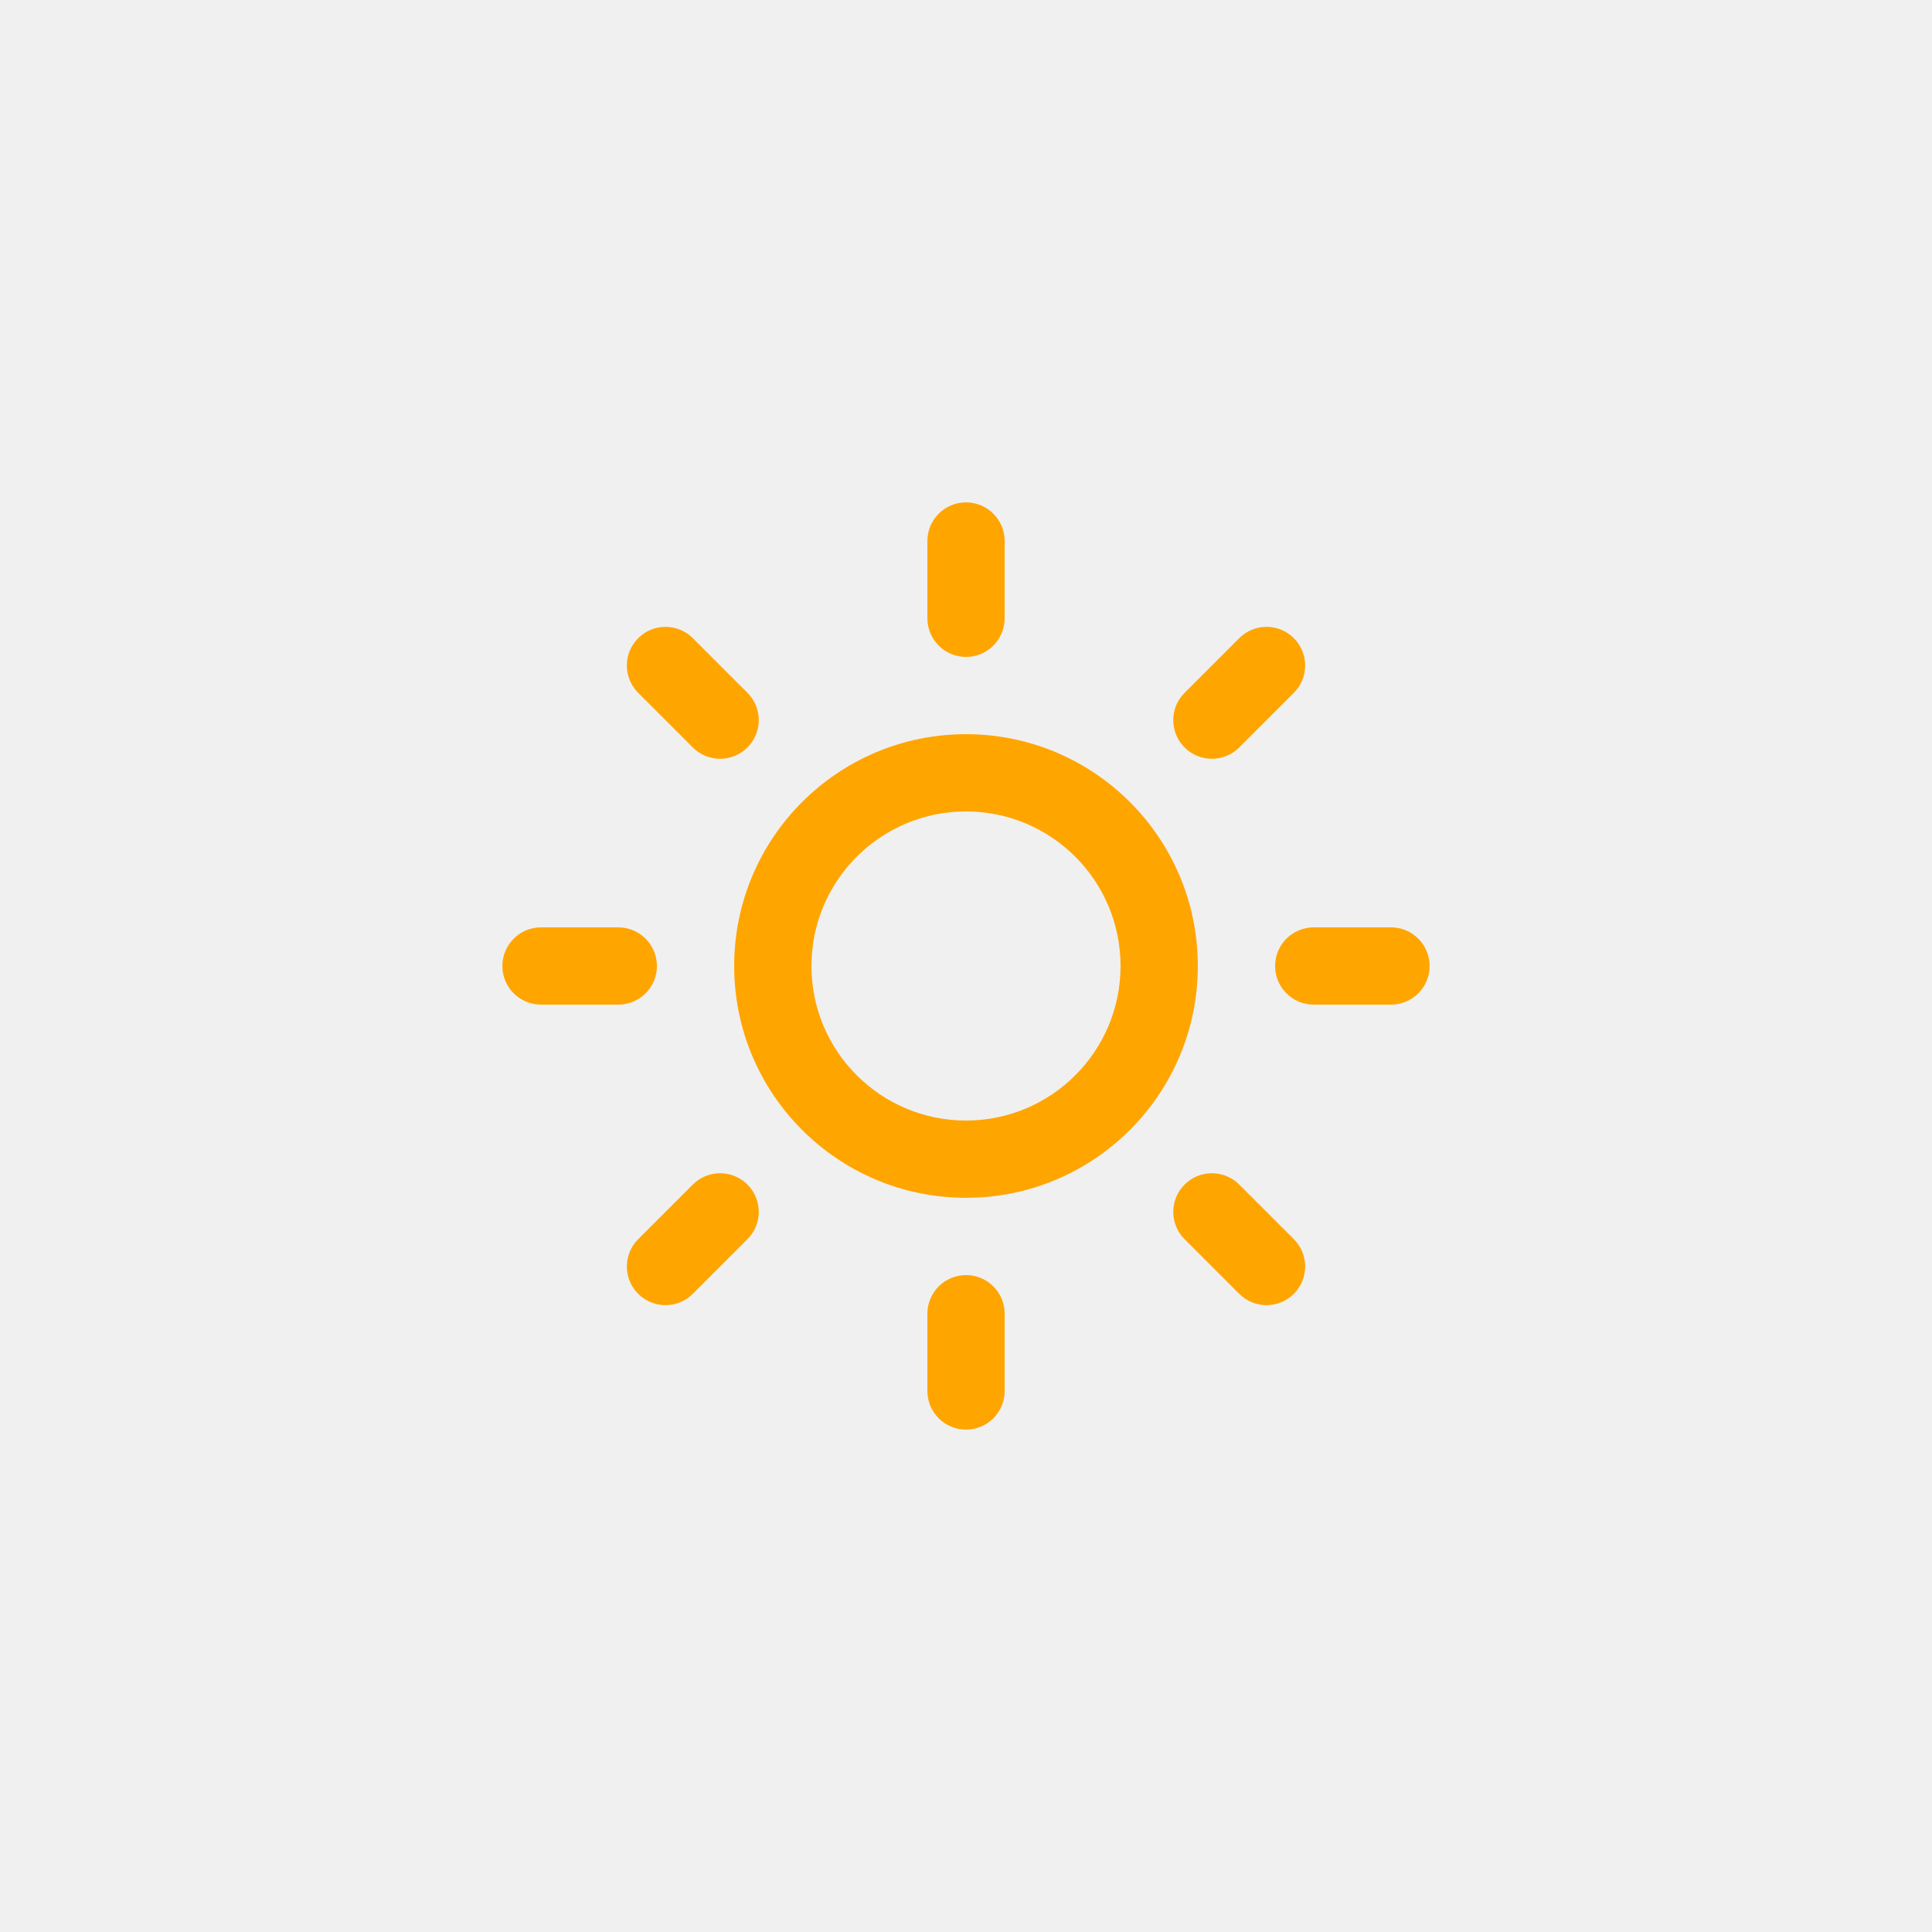
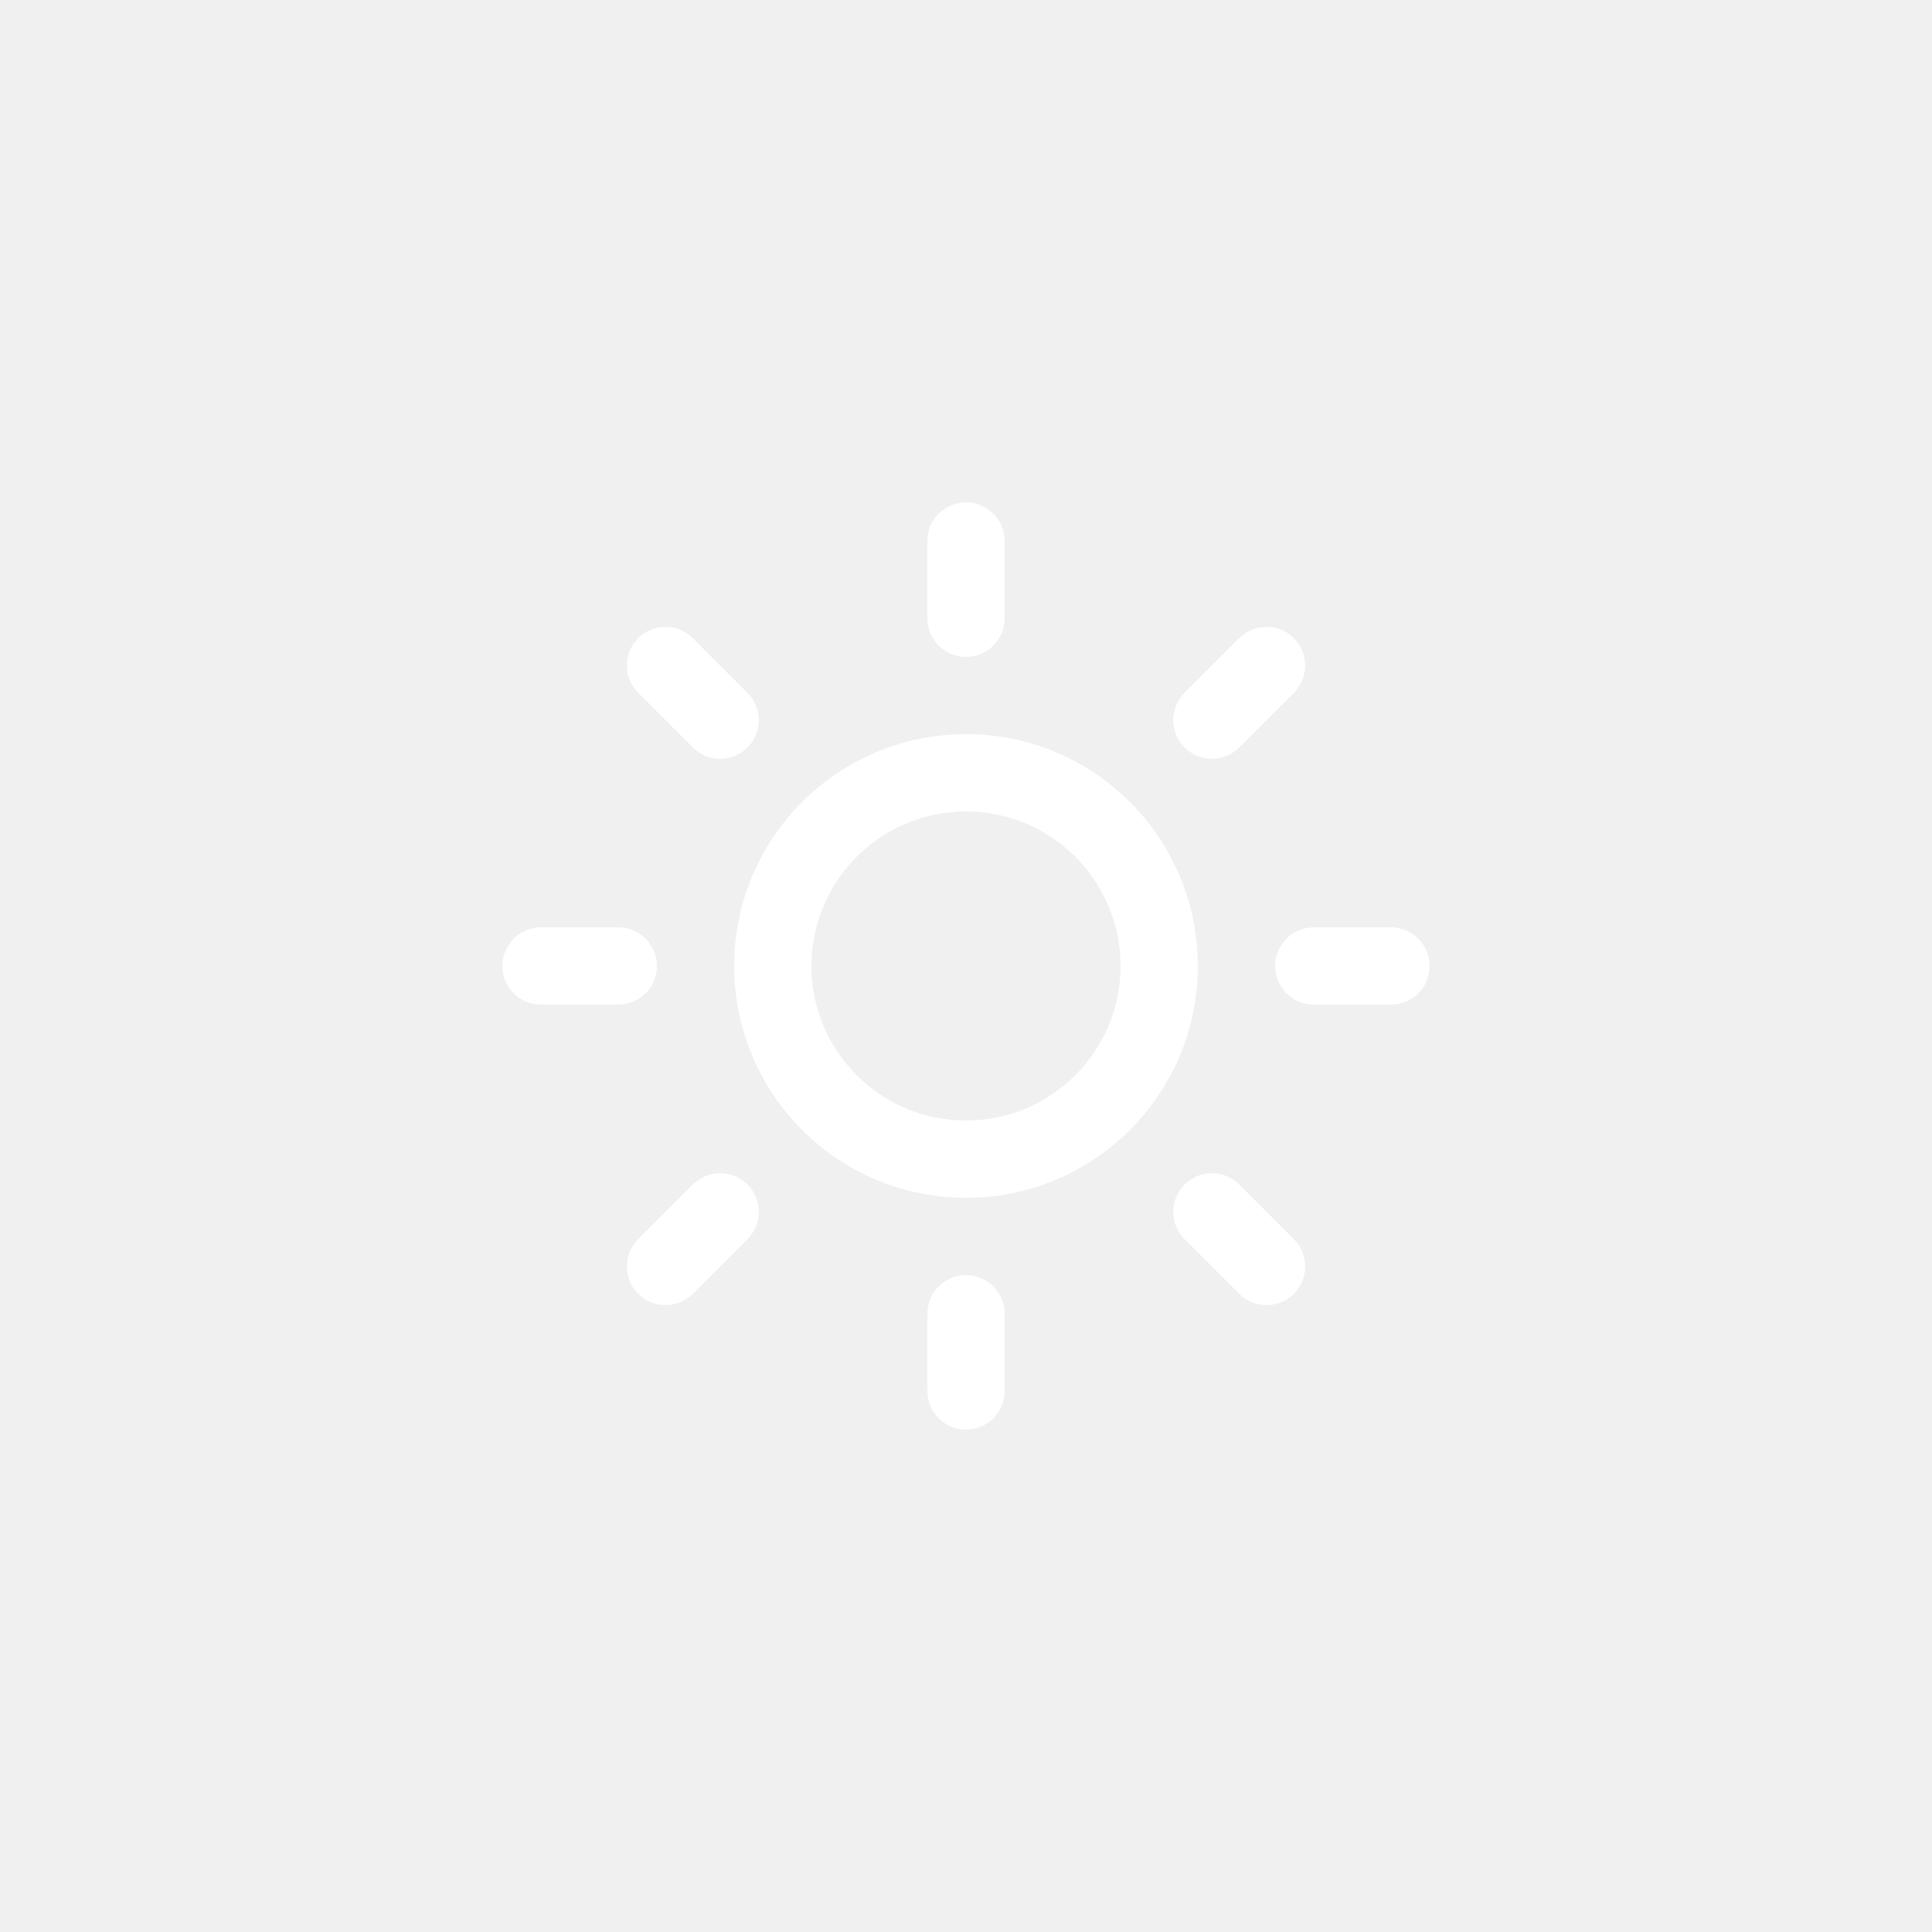
<svg xmlns="http://www.w3.org/2000/svg" version="1.1" id="Layer_1" x="0px" y="0px" width="100px" height="100px" viewBox="0 0 100 100" enable-background="new 0 0 100 100" xml:space="preserve">
-   <path fill="orange" fill-rule="evenodd" clip-rule="evenodd" d="M71.997,51.999h-3.998c-1.105,0-2-0.895-2-1.999s0.895-2,2-2h3.998  c1.105,0,2,0.896,2,2S73.103,51.999,71.997,51.999z M64.142,38.688c-0.781,0.781-2.049,0.781-2.828,0  c-0.781-0.781-0.781-2.047,0-2.828l2.828-2.828c0.779-0.781,2.047-0.781,2.828,0c0.779,0.781,0.779,2.047,0,2.828L64.142,38.688z   M50.001,61.998c-6.627,0-12-5.372-12-11.998c0-6.627,5.372-11.999,12-11.999c6.627,0,11.998,5.372,11.998,11.999  C61.999,56.626,56.628,61.998,50.001,61.998z M50.001,42.001c-4.418,0-8,3.581-8,7.999c0,4.417,3.583,7.999,8,7.999  s7.998-3.582,7.998-7.999C57.999,45.582,54.419,42.001,50.001,42.001z M50.001,34.002c-1.105,0-2-0.896-2-2v-3.999  c0-1.104,0.895-2,2-2c1.104,0,2,0.896,2,2v3.999C52.001,33.106,51.104,34.002,50.001,34.002z M35.86,38.688l-2.828-2.828  c-0.781-0.781-0.781-2.047,0-2.828s2.047-0.781,2.828,0l2.828,2.828c0.781,0.781,0.781,2.047,0,2.828S36.641,39.469,35.86,38.688z   M34.002,50c0,1.104-0.896,1.999-2,1.999h-4c-1.104,0-1.999-0.895-1.999-1.999s0.896-2,1.999-2h4C33.107,48,34.002,48.896,34.002,50  z M35.86,61.312c0.781-0.78,2.047-0.78,2.828,0c0.781,0.781,0.781,2.048,0,2.828l-2.828,2.828c-0.781,0.781-2.047,0.781-2.828,0  c-0.781-0.78-0.781-2.047,0-2.828L35.86,61.312z M50.001,65.998c1.104,0,2,0.895,2,1.999v4c0,1.104-0.896,2-2,2  c-1.105,0-2-0.896-2-2v-4C48.001,66.893,48.896,65.998,50.001,65.998z M64.142,61.312l2.828,2.828c0.779,0.781,0.779,2.048,0,2.828  c-0.781,0.781-2.049,0.781-2.828,0l-2.828-2.828c-0.781-0.78-0.781-2.047,0-2.828C62.093,60.531,63.36,60.531,64.142,61.312z" />
+   <path fill="white" fill-rule="evenodd" clip-rule="evenodd" d="M71.997,51.999h-3.998c-1.105,0-2-0.895-2-1.999s0.895-2,2-2h3.998  c1.105,0,2,0.896,2,2S73.103,51.999,71.997,51.999z M64.142,38.688c-0.781,0.781-2.049,0.781-2.828,0  c-0.781-0.781-0.781-2.047,0-2.828l2.828-2.828c0.779-0.781,2.047-0.781,2.828,0c0.779,0.781,0.779,2.047,0,2.828L64.142,38.688z   M50.001,61.998c-6.627,0-12-5.372-12-11.998c0-6.627,5.372-11.999,12-11.999c6.627,0,11.998,5.372,11.998,11.999  C61.999,56.626,56.628,61.998,50.001,61.998z M50.001,42.001c-4.418,0-8,3.581-8,7.999c0,4.417,3.583,7.999,8,7.999  s7.998-3.582,7.998-7.999C57.999,45.582,54.419,42.001,50.001,42.001z M50.001,34.002c-1.105,0-2-0.896-2-2v-3.999  c0-1.104,0.895-2,2-2c1.104,0,2,0.896,2,2v3.999C52.001,33.106,51.104,34.002,50.001,34.002z M35.86,38.688l-2.828-2.828  c-0.781-0.781-0.781-2.047,0-2.828s2.047-0.781,2.828,0l2.828,2.828c0.781,0.781,0.781,2.047,0,2.828S36.641,39.469,35.86,38.688z   M34.002,50c0,1.104-0.896,1.999-2,1.999h-4c-1.104,0-1.999-0.895-1.999-1.999s0.896-2,1.999-2h4C33.107,48,34.002,48.896,34.002,50  z M35.86,61.312c0.781-0.78,2.047-0.78,2.828,0c0.781,0.781,0.781,2.048,0,2.828l-2.828,2.828c-0.781,0.781-2.047,0.781-2.828,0  c-0.781-0.78-0.781-2.047,0-2.828L35.86,61.312z M50.001,65.998c1.104,0,2,0.895,2,1.999v4c0,1.104-0.896,2-2,2  c-1.105,0-2-0.896-2-2v-4C48.001,66.893,48.896,65.998,50.001,65.998z M64.142,61.312l2.828,2.828c0.779,0.781,0.779,2.048,0,2.828  c-0.781,0.781-2.049,0.781-2.828,0l-2.828-2.828c-0.781-0.78-0.781-2.047,0-2.828C62.093,60.531,63.36,60.531,64.142,61.312z" />
</svg>
